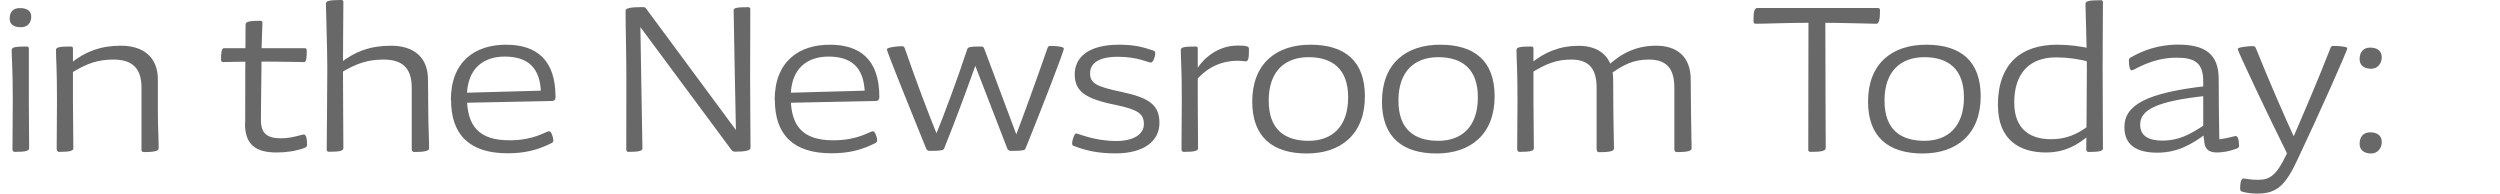
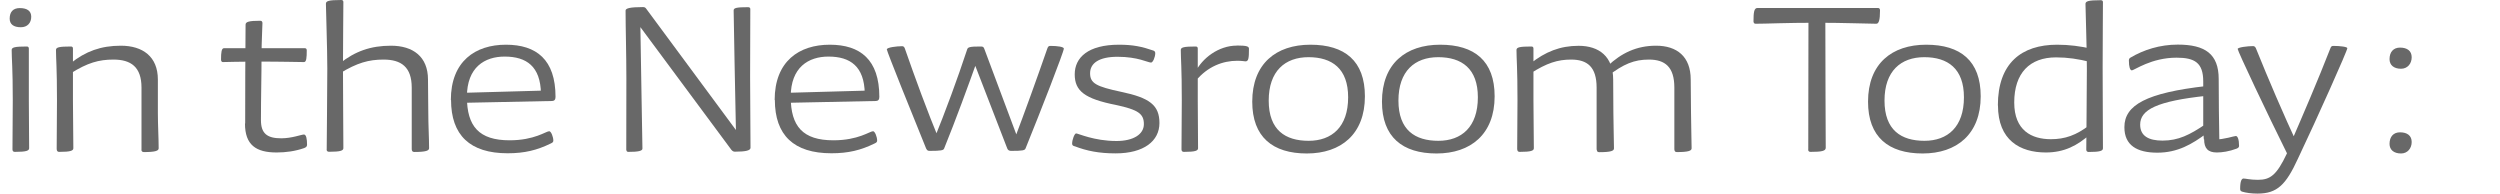
<svg xmlns="http://www.w3.org/2000/svg" width="250.53" height="19.4" viewBox="0 27.27 250.53 19.4" fill="none">
-   <path d="M0.97 29.13C0.97 28.46 1.32 28.08 1.98 28.08C2.71 28.08 3.13 28.36 3.13 28.95C3.13 29.57 2.74 30 2.09 30C1.35 30 0.97 29.69 0.97 29.14V29.13ZM1.25 42.25C1.25 40.67 1.28 39.01 1.28 37.34C1.28 34.02 1.17 33.2 1.17 32.28C1.17 32.01 1.5 31.93 2.69 31.93C2.81 31.93 2.89 32 2.89 32.13C2.89 33.74 2.89 35.59 2.89 37.34C2.89 38.96 2.92 40.57 2.92 42.12C2.92 42.37 2.66 42.49 1.48 42.49C1.33 42.49 1.25 42.4 1.25 42.25Z M5.68 42.25C5.68 40.67 5.71 39.01 5.71 37.34C5.71 34.02 5.61 33.2 5.61 32.28C5.61 32.01 5.92 31.93 7.11 31.93C7.24 31.93 7.31 32 7.31 32.13C7.31 33.53 7.31 35.59 7.31 37.34C7.31 38.96 7.35 40.57 7.35 42.12C7.35 42.37 7.09 42.49 5.92 42.49C5.78 42.49 5.69 42.4 5.69 42.25H5.68ZM14.18 42.27C14.18 40.73 14.18 38.28 14.18 36.05C14.18 33.98 13.12 33.24 11.37 33.24C9.91 33.24 8.77 33.56 7.09 34.62L7.07 33.62C8.57 32.41 10.12 31.85 12.11 31.85C14.3 31.85 15.82 32.94 15.82 35.24C15.82 36.31 15.82 37.45 15.82 38.57C15.82 39.82 15.9 41.13 15.9 42.13C15.9 42.37 15.61 42.51 14.42 42.51C14.26 42.51 14.17 42.42 14.17 42.27H14.18Z M22.15 33.25C22.15 32.5 22.2 32.1 22.45 32.1H30.55C30.67 32.1 30.74 32.18 30.74 32.31C30.74 33.06 30.71 33.49 30.46 33.49C29.88 33.49 28.51 33.44 25.51 33.44C23.99 33.44 22.8 33.49 22.33 33.49C22.23 33.49 22.15 33.4 22.15 33.25ZM24.57 39.65C24.57 35.95 24.58 33.12 24.61 29.74C24.61 29.46 24.93 29.35 26.07 29.35C26.22 29.35 26.3 29.43 26.3 29.58C26.3 30.04 26.21 31.44 26.21 32.72C26.21 34.89 26.15 37.01 26.15 39.31C26.15 40.63 26.75 41.13 28.18 41.13C29.26 41.13 30.2 40.75 30.46 40.75C30.69 40.75 30.77 41.21 30.77 41.76C30.77 41.93 30.71 42.02 30.48 42.11C29.59 42.42 28.65 42.55 27.72 42.55C25.66 42.55 24.55 41.8 24.55 39.65H24.57Z M32.74 42.25C32.74 40.93 32.8 36.91 32.8 34.16C32.8 32.01 32.66 28.34 32.66 27.65C32.66 27.38 32.9 27.27 34.19 27.27C34.33 27.27 34.41 27.33 34.41 27.47C34.41 28.35 34.37 31.79 34.37 33.99C34.37 36.74 34.41 40.4 34.41 42.11C34.41 42.36 34.15 42.48 32.97 42.48C32.81 42.48 32.73 42.39 32.73 42.24L32.74 42.25ZM41.26 42.27C41.26 40.73 41.26 38.28 41.26 36.05C41.26 33.98 40.2 33.24 38.44 33.24C36.96 33.24 35.79 33.56 34.06 34.62V33.62C35.58 32.41 37.15 31.85 39.18 31.85C41.38 31.85 42.89 32.94 42.89 35.24C42.89 36.31 42.92 37.45 42.92 38.56C42.92 39.81 43 41.12 43 42.12C43 42.36 42.71 42.5 41.52 42.5C41.35 42.5 41.27 42.41 41.27 42.26L41.26 42.27Z M45.18 37.3C45.18 33.4 47.64 31.75 50.7 31.75C53.76 31.75 55.67 33.25 55.67 36.98C55.67 37.26 55.55 37.38 55.34 37.39L46.1 37.58V36.58L54.75 36.34L54.21 36.63C54.16 33.93 52.77 32.94 50.57 32.94C48.58 32.94 46.79 34 46.79 36.97C46.79 39.94 48.01 41.33 51.07 41.33C53.56 41.33 54.72 40.42 55.04 40.42C55.23 40.42 55.45 41 55.45 41.35C55.45 41.48 55.4 41.56 55.19 41.65C53.82 42.32 52.57 42.63 50.87 42.63C47.1 42.63 45.2 40.82 45.2 37.28L45.18 37.3Z M62.76 42.29C62.76 40.21 62.77 37.51 62.77 35.14C62.77 32.77 62.69 29.99 62.69 28.33C62.69 28.11 63.1 27.98 64.42 27.98C64.58 27.98 64.67 28.01 64.77 28.16L74.29 41.03L73.77 41.4C73.68 37.06 73.52 29 73.52 28.31C73.52 28.06 73.83 27.99 74.97 27.99C75.11 27.99 75.19 28.06 75.19 28.17C75.19 30.25 75.17 32.69 75.17 34.96C75.17 37.35 75.21 39.75 75.21 42.08C75.21 42.35 74.74 42.47 73.65 42.47C73.51 42.47 73.41 42.42 73.29 42.28L63.79 29.47L64.16 29.12C64.21 33.14 64.38 41.36 64.38 42.16C64.38 42.4 63.96 42.49 62.95 42.49C62.84 42.49 62.77 42.4 62.77 42.3L62.76 42.29Z M77.63 37.3C77.63 33.4 80.09 31.75 83.15 31.75C86.21 31.75 88.12 33.25 88.12 36.98C88.12 37.26 88 37.38 87.79 37.39L78.55 37.58V36.58L87.2 36.34L86.66 36.63C86.61 33.93 85.22 32.94 83.02 32.94C81.03 32.94 79.24 34 79.24 36.97C79.24 39.94 80.46 41.33 83.52 41.33C86.01 41.33 87.17 40.42 87.49 40.42C87.68 40.42 87.9 41 87.9 41.35C87.9 41.48 87.85 41.56 87.64 41.65C86.27 42.32 85.02 42.63 83.32 42.63C79.55 42.63 77.65 40.82 77.65 37.28L77.63 37.3Z M92.82 42.18C91.48 38.89 88.87 32.42 88.87 32.22C88.87 32.02 89.86 31.9 90.4 31.9C90.52 31.9 90.62 31.95 90.68 32.14C91.71 35.1 92.91 38.37 94.16 41.4H93.54C94.77 38.37 95.92 35.25 96.93 32.2C97 32.02 97.12 31.92 98.31 31.93C98.49 31.93 98.57 31.98 98.63 32.14L102.14 41.52H101.55C102.74 38.39 103.89 35.19 104.97 32.09C105.04 31.91 105.12 31.87 105.27 31.87C105.97 31.87 106.61 31.96 106.61 32.14C106.61 32.45 104.29 38.41 102.77 42.15C102.69 42.34 102.48 42.39 101.33 42.39C101.15 42.39 101.01 42.33 100.94 42.15L97.4 33H98.05C96.97 36.02 95.81 39.2 94.61 42.16C94.54 42.33 94.32 42.39 93.17 42.39C92.99 42.39 92.9 42.34 92.83 42.18H92.82Z M107.68 41.93C107.48 41.87 107.44 41.78 107.44 41.66C107.44 41.27 107.68 40.64 107.84 40.64C108.05 40.64 109.63 41.4 111.89 41.4C113.56 41.4 114.63 40.74 114.63 39.71C114.63 38.68 114.08 38.27 111.84 37.79C108.7 37.17 107.7 36.39 107.7 34.72C107.7 33.05 109.02 31.75 112.14 31.75C113.53 31.75 114.44 31.94 115.59 32.34C115.73 32.39 115.77 32.5 115.77 32.6C115.77 32.98 115.54 33.54 115.35 33.54C115.02 33.54 114.05 32.96 111.99 32.96C110.14 32.96 109.24 33.6 109.24 34.61C109.24 35.62 109.86 35.94 112.34 36.47C115.2 37.07 116.19 37.8 116.19 39.6C116.19 41.4 114.63 42.64 111.8 42.64C110.14 42.64 108.93 42.4 107.68 41.92V41.93Z M118.4 42.25C118.4 40.67 118.43 39.01 118.43 37.34C118.43 34.02 118.33 33.2 118.33 32.28C118.33 32.01 118.64 31.93 119.83 31.93C119.96 31.93 120.03 32 120.03 32.13C120.03 33.82 120.03 35.59 120.03 37.34C120.03 38.96 120.06 40.57 120.06 42.12C120.06 42.37 119.81 42.49 118.63 42.49C118.49 42.49 118.4 42.4 118.4 42.25ZM123.95 31.83C125.01 31.83 125.16 31.94 125.16 32.16C125.16 33.1 125.12 33.42 124.81 33.42C124.72 33.42 124.48 33.36 123.99 33.36C122.53 33.36 121.01 33.94 119.84 35.36L119.78 34.51C120.46 33.11 122.11 31.84 123.95 31.84V31.83Z M125.49 37.46C125.49 33.65 127.88 31.75 131.32 31.75C134.76 31.75 136.78 33.37 136.78 36.92C136.78 40.72 134.38 42.65 130.96 42.65C127.54 42.65 125.49 41 125.49 37.46ZM135.1 37.02C135.1 34.14 133.48 33 131.13 33C128.78 33 127.14 34.39 127.14 37.35C127.14 40.31 128.81 41.38 131.14 41.38C133.47 41.38 135.1 39.99 135.1 37.02Z M138.49 37.46C138.49 33.65 140.88 31.75 144.32 31.75C147.76 31.75 149.78 33.37 149.78 36.92C149.78 40.72 147.38 42.65 143.96 42.65C140.54 42.65 138.49 41 138.49 37.46ZM148.1 37.02C148.1 34.14 146.48 33 144.13 33C141.78 33 140.14 34.39 140.14 37.35C140.14 40.31 141.81 41.38 144.14 41.38C146.47 41.38 148.1 39.99 148.1 37.02Z M152.04 42.25C152.04 40.67 152.07 39.01 152.07 37.34C152.07 34.02 151.97 33.2 151.97 32.28C151.97 32.01 152.28 31.93 153.47 31.93C153.6 31.93 153.67 32 153.67 32.13C153.67 33.53 153.67 35.59 153.67 37.34C153.67 38.96 153.71 40.57 153.71 42.12C153.71 42.37 153.45 42.49 152.28 42.49C152.14 42.49 152.05 42.4 152.05 42.25H152.04ZM160 42.27C160 40.73 160 38.28 160 36.05C160 33.98 159.07 33.24 157.45 33.24C156.09 33.24 155 33.59 153.39 34.62L153.37 33.64C154.85 32.46 156.34 31.86 158.2 31.86C160.26 31.86 161.66 32.95 161.66 35.25C161.66 36.32 161.68 37.46 161.68 38.58C161.68 39.83 161.74 41.14 161.74 42.14C161.74 42.38 161.47 42.52 160.26 42.52C160.09 42.52 160.02 42.43 160.02 42.28L160 42.27ZM167.79 42.27C167.79 40.73 167.79 38.28 167.79 36.05C167.79 33.98 166.86 33.24 165.24 33.24C163.76 33.24 162.69 33.69 161.14 34.88L161.12 33.87C162.47 32.6 163.99 31.85 165.96 31.85C168.05 31.85 169.43 32.94 169.43 35.24C169.43 36.31 169.46 37.45 169.46 38.57C169.46 39.82 169.52 41.13 169.52 42.13C169.52 42.37 169.24 42.51 168.04 42.51C167.88 42.51 167.8 42.42 167.8 42.27H167.79Z M175.72 29.45C175.72 28.49 175.78 28.07 176.12 28.07H188.2C188.32 28.07 188.4 28.15 188.4 28.3C188.4 29.3 188.28 29.65 188.02 29.65C187.16 29.65 184.84 29.55 182.1 29.55C178.89 29.55 177.07 29.65 175.92 29.65C175.82 29.65 175.73 29.57 175.73 29.46L175.72 29.45ZM181.21 42.26C181.21 41.56 181.23 33.78 181.23 28.86H182.92C182.92 33.73 182.96 41.47 182.96 42.08C182.96 42.39 182.6 42.49 181.43 42.49C181.28 42.49 181.2 42.4 181.2 42.26H181.21Z M187.2 37.46C187.2 33.65 189.59 31.75 193.03 31.75C196.47 31.75 198.49 33.37 198.49 36.92C198.49 40.72 196.09 42.65 192.67 42.65C189.25 42.65 187.2 41 187.2 37.46ZM196.81 37.02C196.81 34.14 195.19 33 192.84 33C190.49 33 188.85 34.39 188.85 37.35C188.85 40.31 190.52 41.38 192.85 41.38C195.18 41.38 196.81 39.99 196.81 37.02Z M200.21 37.84C200.21 33.59 202.59 31.75 206.15 31.75C207.36 31.75 208.48 31.9 209.62 32.16L209.47 33.48C208.26 33.18 207.22 33.02 206.04 33.02C203.41 33.02 201.85 34.58 201.85 37.54C201.85 40.34 203.59 41.22 205.52 41.22C206.92 41.22 208.08 40.83 209.41 39.79L209.46 40.72C208.19 41.85 206.87 42.55 205.02 42.55C202.44 42.55 200.22 41.33 200.22 37.83L200.21 37.84ZM209.07 42.26C209.07 40.94 209.13 36.91 209.13 34.17C209.13 32.02 208.99 28.35 208.99 27.67C208.99 27.4 209.24 27.29 210.52 27.29C210.67 27.29 210.74 27.35 210.74 27.49C210.74 28.37 210.71 31.81 210.71 34.01C210.71 36.76 210.74 40.42 210.74 42.13C210.74 42.38 210.48 42.5 209.31 42.5C209.16 42.5 209.07 42.41 209.07 42.27V42.26Z M212.89 40.01C212.89 37.8 215.09 36.57 221.12 35.89L221.14 36.87C216.13 37.4 214.47 38.27 214.47 39.76C214.47 40.91 215.34 41.36 216.71 41.36C218.3 41.36 219.45 40.78 221.01 39.72L221.14 40.62C219.68 41.72 218.22 42.57 216.19 42.57C214.16 42.57 212.89 41.84 212.89 40.02V40.01ZM220.85 41.23L220.79 40.32C220.79 38.92 220.79 37.3 220.79 35.43C220.79 33.56 219.94 33.05 218.12 33.05C215.57 33.05 213.89 34.32 213.63 34.32C213.46 34.32 213.34 33.98 213.34 33.34C213.34 33.2 213.38 33.12 213.49 33.05C214.82 32.26 216.44 31.74 218.24 31.74C220.97 31.74 222.34 32.67 222.34 35.19C222.34 37.21 222.37 39.51 222.41 41.78L221.91 41.26C222.95 41.24 223.86 40.9 224.06 40.9C224.24 40.9 224.38 41.25 224.38 41.89C224.38 41.99 224.33 42.09 224.15 42.16C223.39 42.45 222.67 42.55 222.15 42.55C221.26 42.55 220.88 42.13 220.88 41.23H220.85Z M224.24 32.18C224.24 32.01 225.24 31.89 225.78 31.89C225.89 31.89 226 31.94 226.07 32.11C227.37 35.33 228.79 38.64 230.29 41.87L229.28 42.83C227.19 38.63 224.24 32.39 224.24 32.17V32.18ZM224.66 46.46C224.53 46.42 224.49 46.34 224.49 46.18C224.49 45.41 224.64 45.16 224.83 45.16C225.04 45.16 225.5 45.29 226.26 45.29C227.5 45.29 228.14 44.84 229.17 42.66L229.52 41.71C230.83 38.68 232.27 35.35 233.54 32.09C233.6 31.92 233.68 31.87 233.83 31.87C234.51 31.87 235.23 31.96 235.23 32.1C235.23 32.35 232.23 39.07 230.28 43.17C229.08 45.79 228.2 46.67 226.23 46.67C225.61 46.67 225.06 46.59 224.67 46.47L224.66 46.46Z M236.46 33.2C236.46 32.47 236.86 32.04 237.51 32.04C238.23 32.04 238.68 32.37 238.68 33.01C238.68 33.65 238.26 34.16 237.61 34.16C236.89 34.16 236.46 33.79 236.46 33.2ZM236.46 41.69C236.46 40.96 236.86 40.53 237.51 40.53C238.23 40.53 238.68 40.86 238.68 41.5C238.68 42.14 238.26 42.65 237.61 42.65C236.89 42.65 236.46 42.28 236.46 41.69Z" fill="#686868" />
+   <path d="M0.97 29.13C0.97 28.46 1.32 28.08 1.98 28.08C2.71 28.08 3.13 28.36 3.13 28.95C3.13 29.57 2.74 30 2.09 30C1.35 30 0.97 29.69 0.97 29.14V29.13ZM1.25 42.25C1.25 40.67 1.28 39.01 1.28 37.34C1.28 34.02 1.17 33.2 1.17 32.28C1.17 32.01 1.5 31.93 2.69 31.93C2.81 31.93 2.89 32 2.89 32.13C2.89 33.74 2.89 35.59 2.89 37.34C2.89 38.96 2.92 40.57 2.92 42.12C2.92 42.37 2.66 42.49 1.48 42.49C1.33 42.49 1.25 42.4 1.25 42.25Z" fill="#686868" />
+   <path d="M5.68 42.25C5.68 40.67 5.71 39.01 5.71 37.34C5.71 34.02 5.61 33.2 5.61 32.28C5.61 32.01 5.92 31.93 7.11 31.93C7.24 31.93 7.31 32 7.31 32.13C7.31 33.53 7.31 35.59 7.31 37.34C7.31 38.96 7.35 40.57 7.35 42.12C7.35 42.37 7.09 42.49 5.92 42.49C5.78 42.49 5.69 42.4 5.69 42.25H5.68ZM14.18 42.27C14.18 40.73 14.18 38.28 14.18 36.05C14.18 33.98 13.12 33.24 11.37 33.24C9.91 33.24 8.77 33.56 7.09 34.62L7.07 33.62C8.57 32.41 10.12 31.85 12.11 31.85C14.3 31.85 15.82 32.94 15.82 35.24C15.82 36.31 15.82 37.45 15.82 38.57C15.82 39.82 15.9 41.13 15.9 42.13C15.9 42.37 15.61 42.51 14.42 42.51C14.26 42.51 14.17 42.42 14.17 42.27H14.18Z" fill="#686868" />
+   <path d="M22.15 33.25C22.15 32.5 22.2 32.1 22.45 32.1H30.55C30.67 32.1 30.74 32.18 30.74 32.31C30.74 33.06 30.71 33.49 30.46 33.49C29.88 33.49 28.51 33.44 25.51 33.44C23.99 33.44 22.8 33.49 22.33 33.49C22.23 33.49 22.15 33.4 22.15 33.25ZM24.57 39.65C24.57 35.95 24.58 33.12 24.61 29.74C24.61 29.46 24.93 29.35 26.07 29.35C26.22 29.35 26.3 29.43 26.3 29.58C26.3 30.04 26.21 31.44 26.21 32.72C26.21 34.89 26.15 37.01 26.15 39.31C26.15 40.63 26.75 41.13 28.18 41.13C29.26 41.13 30.2 40.75 30.46 40.75C30.69 40.75 30.77 41.21 30.77 41.76C30.77 41.93 30.71 42.02 30.48 42.11C29.59 42.42 28.65 42.55 27.72 42.55C25.66 42.55 24.55 41.8 24.55 39.65H24.57Z" fill="#686868" />
+   <path d="M32.74 42.25C32.74 40.93 32.8 36.91 32.8 34.16C32.8 32.01 32.66 28.34 32.66 27.65C32.66 27.38 32.9 27.27 34.19 27.27C34.33 27.27 34.41 27.33 34.41 27.47C34.41 28.35 34.37 31.79 34.37 33.99C34.37 36.74 34.41 40.4 34.41 42.11C34.41 42.36 34.15 42.48 32.97 42.48C32.81 42.48 32.73 42.39 32.73 42.24L32.74 42.25ZM41.26 42.27C41.26 40.73 41.26 38.28 41.26 36.05C41.26 33.98 40.2 33.24 38.44 33.24C36.96 33.24 35.79 33.56 34.06 34.62V33.62C35.58 32.41 37.15 31.85 39.18 31.85C41.38 31.85 42.89 32.94 42.89 35.24C42.89 36.31 42.92 37.45 42.92 38.56C42.92 39.81 43 41.12 43 42.12C43 42.36 42.71 42.5 41.52 42.5C41.35 42.5 41.27 42.41 41.27 42.26L41.26 42.27Z" fill="#686868" />
+   <path d="M45.18 37.3C45.18 33.4 47.64 31.75 50.7 31.75C53.76 31.75 55.67 33.25 55.67 36.98C55.67 37.26 55.55 37.38 55.34 37.39L46.1 37.58V36.58L54.75 36.34L54.21 36.63C54.16 33.93 52.77 32.94 50.57 32.94C48.58 32.94 46.79 34 46.79 36.97C46.79 39.94 48.01 41.33 51.07 41.33C53.56 41.33 54.72 40.42 55.04 40.42C55.23 40.42 55.45 41 55.45 41.35C55.45 41.48 55.4 41.56 55.19 41.65C53.82 42.32 52.57 42.63 50.87 42.63C47.1 42.63 45.2 40.82 45.2 37.28L45.18 37.3Z" fill="#686868" />
+   <path d="M62.76 42.29C62.76 40.21 62.77 37.51 62.77 35.14C62.77 32.77 62.69 29.99 62.69 28.33C62.69 28.11 63.1 27.98 64.42 27.98C64.58 27.98 64.67 28.01 64.77 28.16L74.29 41.03L73.77 41.4C73.68 37.06 73.52 29 73.52 28.31C73.52 28.06 73.83 27.99 74.97 27.99C75.11 27.99 75.19 28.06 75.19 28.17C75.19 30.25 75.17 32.69 75.17 34.96C75.17 37.35 75.21 39.75 75.21 42.08C75.21 42.35 74.74 42.47 73.65 42.47C73.51 42.47 73.41 42.42 73.29 42.28L63.79 29.47L64.16 29.12C64.21 33.14 64.38 41.36 64.38 42.16C64.38 42.4 63.96 42.49 62.95 42.49C62.84 42.49 62.77 42.4 62.77 42.3L62.76 42.29Z" fill="#686868" />
+   <path d="M77.63 37.3C77.63 33.4 80.09 31.75 83.15 31.75C86.21 31.75 88.12 33.25 88.12 36.98C88.12 37.26 88 37.38 87.79 37.39L78.55 37.58V36.58L87.2 36.34L86.66 36.63C86.61 33.93 85.22 32.94 83.02 32.94C81.03 32.94 79.24 34 79.24 36.97C79.24 39.94 80.46 41.33 83.52 41.33C86.01 41.33 87.17 40.42 87.49 40.42C87.68 40.42 87.9 41 87.9 41.35C87.9 41.48 87.85 41.56 87.64 41.65C86.27 42.32 85.02 42.63 83.32 42.63C79.55 42.63 77.65 40.82 77.65 37.28L77.63 37.3Z" fill="#686868" />
+   <path d="M92.82 42.18C91.48 38.89 88.87 32.42 88.87 32.22C88.87 32.02 89.86 31.9 90.4 31.9C90.52 31.9 90.62 31.95 90.68 32.14C91.71 35.1 92.91 38.37 94.16 41.4H93.54C94.77 38.37 95.92 35.25 96.93 32.2C97 32.02 97.12 31.92 98.31 31.93C98.49 31.93 98.57 31.98 98.63 32.14L102.14 41.52H101.55C102.74 38.39 103.89 35.19 104.97 32.09C105.04 31.91 105.12 31.87 105.27 31.87C105.97 31.87 106.61 31.96 106.61 32.14C106.61 32.45 104.29 38.41 102.77 42.15C102.69 42.34 102.48 42.39 101.33 42.39C101.15 42.39 101.01 42.33 100.94 42.15L97.4 33H98.05C96.97 36.02 95.81 39.2 94.61 42.16C94.54 42.33 94.32 42.39 93.17 42.39C92.99 42.39 92.9 42.34 92.83 42.18H92.82Z" fill="#686868" />
+   <path d="M107.68 41.93C107.48 41.87 107.44 41.78 107.44 41.66C107.44 41.27 107.68 40.64 107.84 40.64C108.05 40.64 109.63 41.4 111.89 41.4C113.56 41.4 114.63 40.74 114.63 39.71C114.63 38.68 114.08 38.27 111.84 37.79C108.7 37.17 107.7 36.39 107.7 34.72C107.7 33.05 109.02 31.75 112.14 31.75C113.53 31.75 114.44 31.94 115.59 32.34C115.73 32.39 115.77 32.5 115.77 32.6C115.77 32.98 115.54 33.54 115.35 33.54C115.02 33.54 114.05 32.96 111.99 32.96C110.14 32.96 109.24 33.6 109.24 34.61C109.24 35.62 109.86 35.94 112.34 36.47C115.2 37.07 116.19 37.8 116.19 39.6C116.19 41.4 114.63 42.64 111.8 42.64C110.14 42.64 108.93 42.4 107.68 41.92V41.93Z" fill="#686868" />
+   <path d="M118.4 42.25C118.4 40.67 118.43 39.01 118.43 37.34C118.43 34.02 118.33 33.2 118.33 32.28C118.33 32.01 118.64 31.93 119.83 31.93C119.96 31.93 120.03 32 120.03 32.13C120.03 33.82 120.03 35.59 120.03 37.34C120.03 38.96 120.06 40.57 120.06 42.12C120.06 42.37 119.81 42.49 118.63 42.49C118.49 42.49 118.4 42.4 118.4 42.25ZM123.95 31.83C125.01 31.83 125.16 31.94 125.16 32.16C125.16 33.1 125.12 33.42 124.81 33.42C124.72 33.42 124.48 33.36 123.99 33.36C122.53 33.36 121.01 33.94 119.84 35.36L119.78 34.51C120.46 33.11 122.11 31.84 123.95 31.84V31.83Z" fill="#686868" />
+   <path d="M125.49 37.46C125.49 33.65 127.88 31.75 131.32 31.75C134.76 31.75 136.78 33.37 136.78 36.92C136.78 40.72 134.38 42.65 130.96 42.65C127.54 42.65 125.49 41 125.49 37.46ZM135.1 37.02C135.1 34.14 133.48 33 131.13 33C128.78 33 127.14 34.39 127.14 37.35C127.14 40.31 128.81 41.38 131.14 41.38C133.47 41.38 135.1 39.99 135.1 37.02Z" fill="#686868" />
+   <path d="M138.49 37.46C138.49 33.65 140.88 31.75 144.32 31.75C147.76 31.75 149.78 33.37 149.78 36.92C149.78 40.72 147.38 42.65 143.96 42.65C140.54 42.65 138.49 41 138.49 37.46ZM148.1 37.02C148.1 34.14 146.48 33 144.13 33C141.78 33 140.14 34.39 140.14 37.35C140.14 40.31 141.81 41.38 144.14 41.38C146.47 41.38 148.1 39.99 148.1 37.02Z" fill="#686868" />
+   <path d="M152.04 42.25C152.04 40.67 152.07 39.01 152.07 37.34C152.07 34.02 151.97 33.2 151.97 32.28C151.97 32.01 152.28 31.93 153.47 31.93C153.6 31.93 153.67 32 153.67 32.13C153.67 33.53 153.67 35.59 153.67 37.34C153.67 38.96 153.71 40.57 153.71 42.12C153.71 42.37 153.45 42.49 152.28 42.49C152.14 42.49 152.05 42.4 152.05 42.25H152.04ZM160 42.27C160 40.73 160 38.28 160 36.05C160 33.98 159.07 33.24 157.45 33.24C156.09 33.24 155 33.59 153.39 34.62L153.37 33.64C154.85 32.46 156.34 31.86 158.2 31.86C160.26 31.86 161.66 32.95 161.66 35.25C161.66 36.32 161.68 37.46 161.68 38.58C161.68 39.83 161.74 41.14 161.74 42.14C161.74 42.38 161.47 42.52 160.26 42.52C160.09 42.52 160.02 42.43 160.02 42.28L160 42.27ZM167.79 42.27C167.79 40.73 167.79 38.28 167.79 36.05C167.79 33.98 166.86 33.24 165.24 33.24C163.76 33.24 162.69 33.69 161.14 34.88L161.12 33.87C162.47 32.6 163.99 31.85 165.96 31.85C168.05 31.85 169.43 32.94 169.43 35.24C169.43 36.31 169.46 37.45 169.46 38.57C169.46 39.82 169.52 41.13 169.52 42.13C169.52 42.37 169.24 42.51 168.04 42.51C167.88 42.51 167.8 42.42 167.8 42.27H167.79Z" fill="#686868" />
+   <path d="M175.72 29.45C175.72 28.49 175.78 28.07 176.12 28.07H188.2C188.32 28.07 188.4 28.15 188.4 28.3C188.4 29.3 188.28 29.65 188.02 29.65C187.16 29.65 184.84 29.55 182.1 29.55C178.89 29.55 177.07 29.65 175.92 29.65C175.82 29.65 175.73 29.57 175.73 29.46L175.72 29.45ZM181.21 42.26C181.21 41.56 181.23 33.78 181.23 28.86H182.92C182.92 33.73 182.96 41.47 182.96 42.08C182.96 42.39 182.6 42.49 181.43 42.49C181.28 42.49 181.2 42.4 181.2 42.26H181.21Z" fill="#686868" />
+   <path d="M187.2 37.46C187.2 33.65 189.59 31.75 193.03 31.75C196.47 31.75 198.49 33.37 198.49 36.92C198.49 40.72 196.09 42.65 192.67 42.65C189.25 42.65 187.2 41 187.2 37.46ZM196.81 37.02C196.81 34.14 195.19 33 192.84 33C190.49 33 188.85 34.39 188.85 37.35C188.85 40.31 190.52 41.38 192.85 41.38C195.18 41.38 196.81 39.99 196.81 37.02Z" fill="#686868" />
+   <path d="M200.21 37.84C200.21 33.59 202.59 31.75 206.15 31.75C207.36 31.75 208.48 31.9 209.62 32.16L209.47 33.48C208.26 33.18 207.22 33.02 206.04 33.02C203.41 33.02 201.85 34.58 201.85 37.54C201.85 40.34 203.59 41.22 205.52 41.22C206.92 41.22 208.08 40.83 209.41 39.79L209.46 40.72C208.19 41.85 206.87 42.55 205.02 42.55C202.44 42.55 200.22 41.33 200.22 37.83L200.21 37.84ZM209.07 42.26C209.07 40.94 209.13 36.91 209.13 34.17C209.13 32.02 208.99 28.35 208.99 27.67C208.99 27.4 209.24 27.29 210.52 27.29C210.67 27.29 210.74 27.35 210.74 27.49C210.74 28.37 210.71 31.81 210.71 34.01C210.71 36.76 210.74 40.42 210.74 42.13C210.74 42.38 210.48 42.5 209.31 42.5C209.16 42.5 209.07 42.41 209.07 42.27V42.26Z" fill="#686868" />
+   <path d="M212.89 40.01C212.89 37.8 215.09 36.57 221.12 35.89L221.14 36.87C216.13 37.4 214.47 38.27 214.47 39.76C214.47 40.91 215.34 41.36 216.71 41.36C218.3 41.36 219.45 40.78 221.01 39.72L221.14 40.62C219.68 41.72 218.22 42.57 216.19 42.57C214.16 42.57 212.89 41.84 212.89 40.02V40.01ZM220.85 41.23L220.79 40.32C220.79 38.92 220.79 37.3 220.79 35.43C220.79 33.56 219.94 33.05 218.12 33.05C215.57 33.05 213.89 34.32 213.63 34.32C213.46 34.32 213.34 33.98 213.34 33.34C213.34 33.2 213.38 33.12 213.49 33.05C214.82 32.26 216.44 31.74 218.24 31.74C220.97 31.74 222.34 32.67 222.34 35.19C222.34 37.21 222.37 39.51 222.41 41.78L221.91 41.26C222.95 41.24 223.86 40.9 224.06 40.9C224.24 40.9 224.38 41.25 224.38 41.89C224.38 41.99 224.33 42.09 224.15 42.16C223.39 42.45 222.67 42.55 222.15 42.55C221.26 42.55 220.88 42.13 220.88 41.23H220.85Z" fill="#686868" />
+   <path d="M224.24 32.18C224.24 32.01 225.24 31.89 225.78 31.89C225.89 31.89 226 31.94 226.07 32.11C227.37 35.33 228.79 38.64 230.29 41.87L229.28 42.83C227.19 38.63 224.24 32.39 224.24 32.17V32.18ZM224.66 46.46C224.53 46.42 224.49 46.34 224.49 46.18C224.49 45.41 224.64 45.16 224.83 45.16C225.04 45.16 225.5 45.29 226.26 45.29C227.5 45.29 228.14 44.84 229.17 42.66L229.52 41.71C230.83 38.68 232.27 35.35 233.54 32.09C233.6 31.92 233.68 31.87 233.83 31.87C234.51 31.87 235.23 31.96 235.23 32.1C235.23 32.35 232.23 39.07 230.28 43.17C229.08 45.79 228.2 46.67 226.23 46.67C225.61 46.67 225.06 46.59 224.67 46.47L224.66 46.46Z" fill="#686868" />
+   <path d="M239.46 33.2C239.46 32.47 239.86 32.04 240.51 32.04C241.23 32.04 241.68 32.37 241.68 33.01C241.68 33.65 241.26 34.16 240.61 34.16C239.89 34.16 239.46 33.79 239.46 33.2ZM239.46 41.69C239.46 40.96 239.86 40.53 240.51 40.53C241.23 40.53 241.68 40.86 241.68 41.5C241.68 42.14 241.26 42.65 240.61 42.65C239.89 42.65 239.46 42.28 239.46 41.69Z" fill="#686868" />
</svg>
